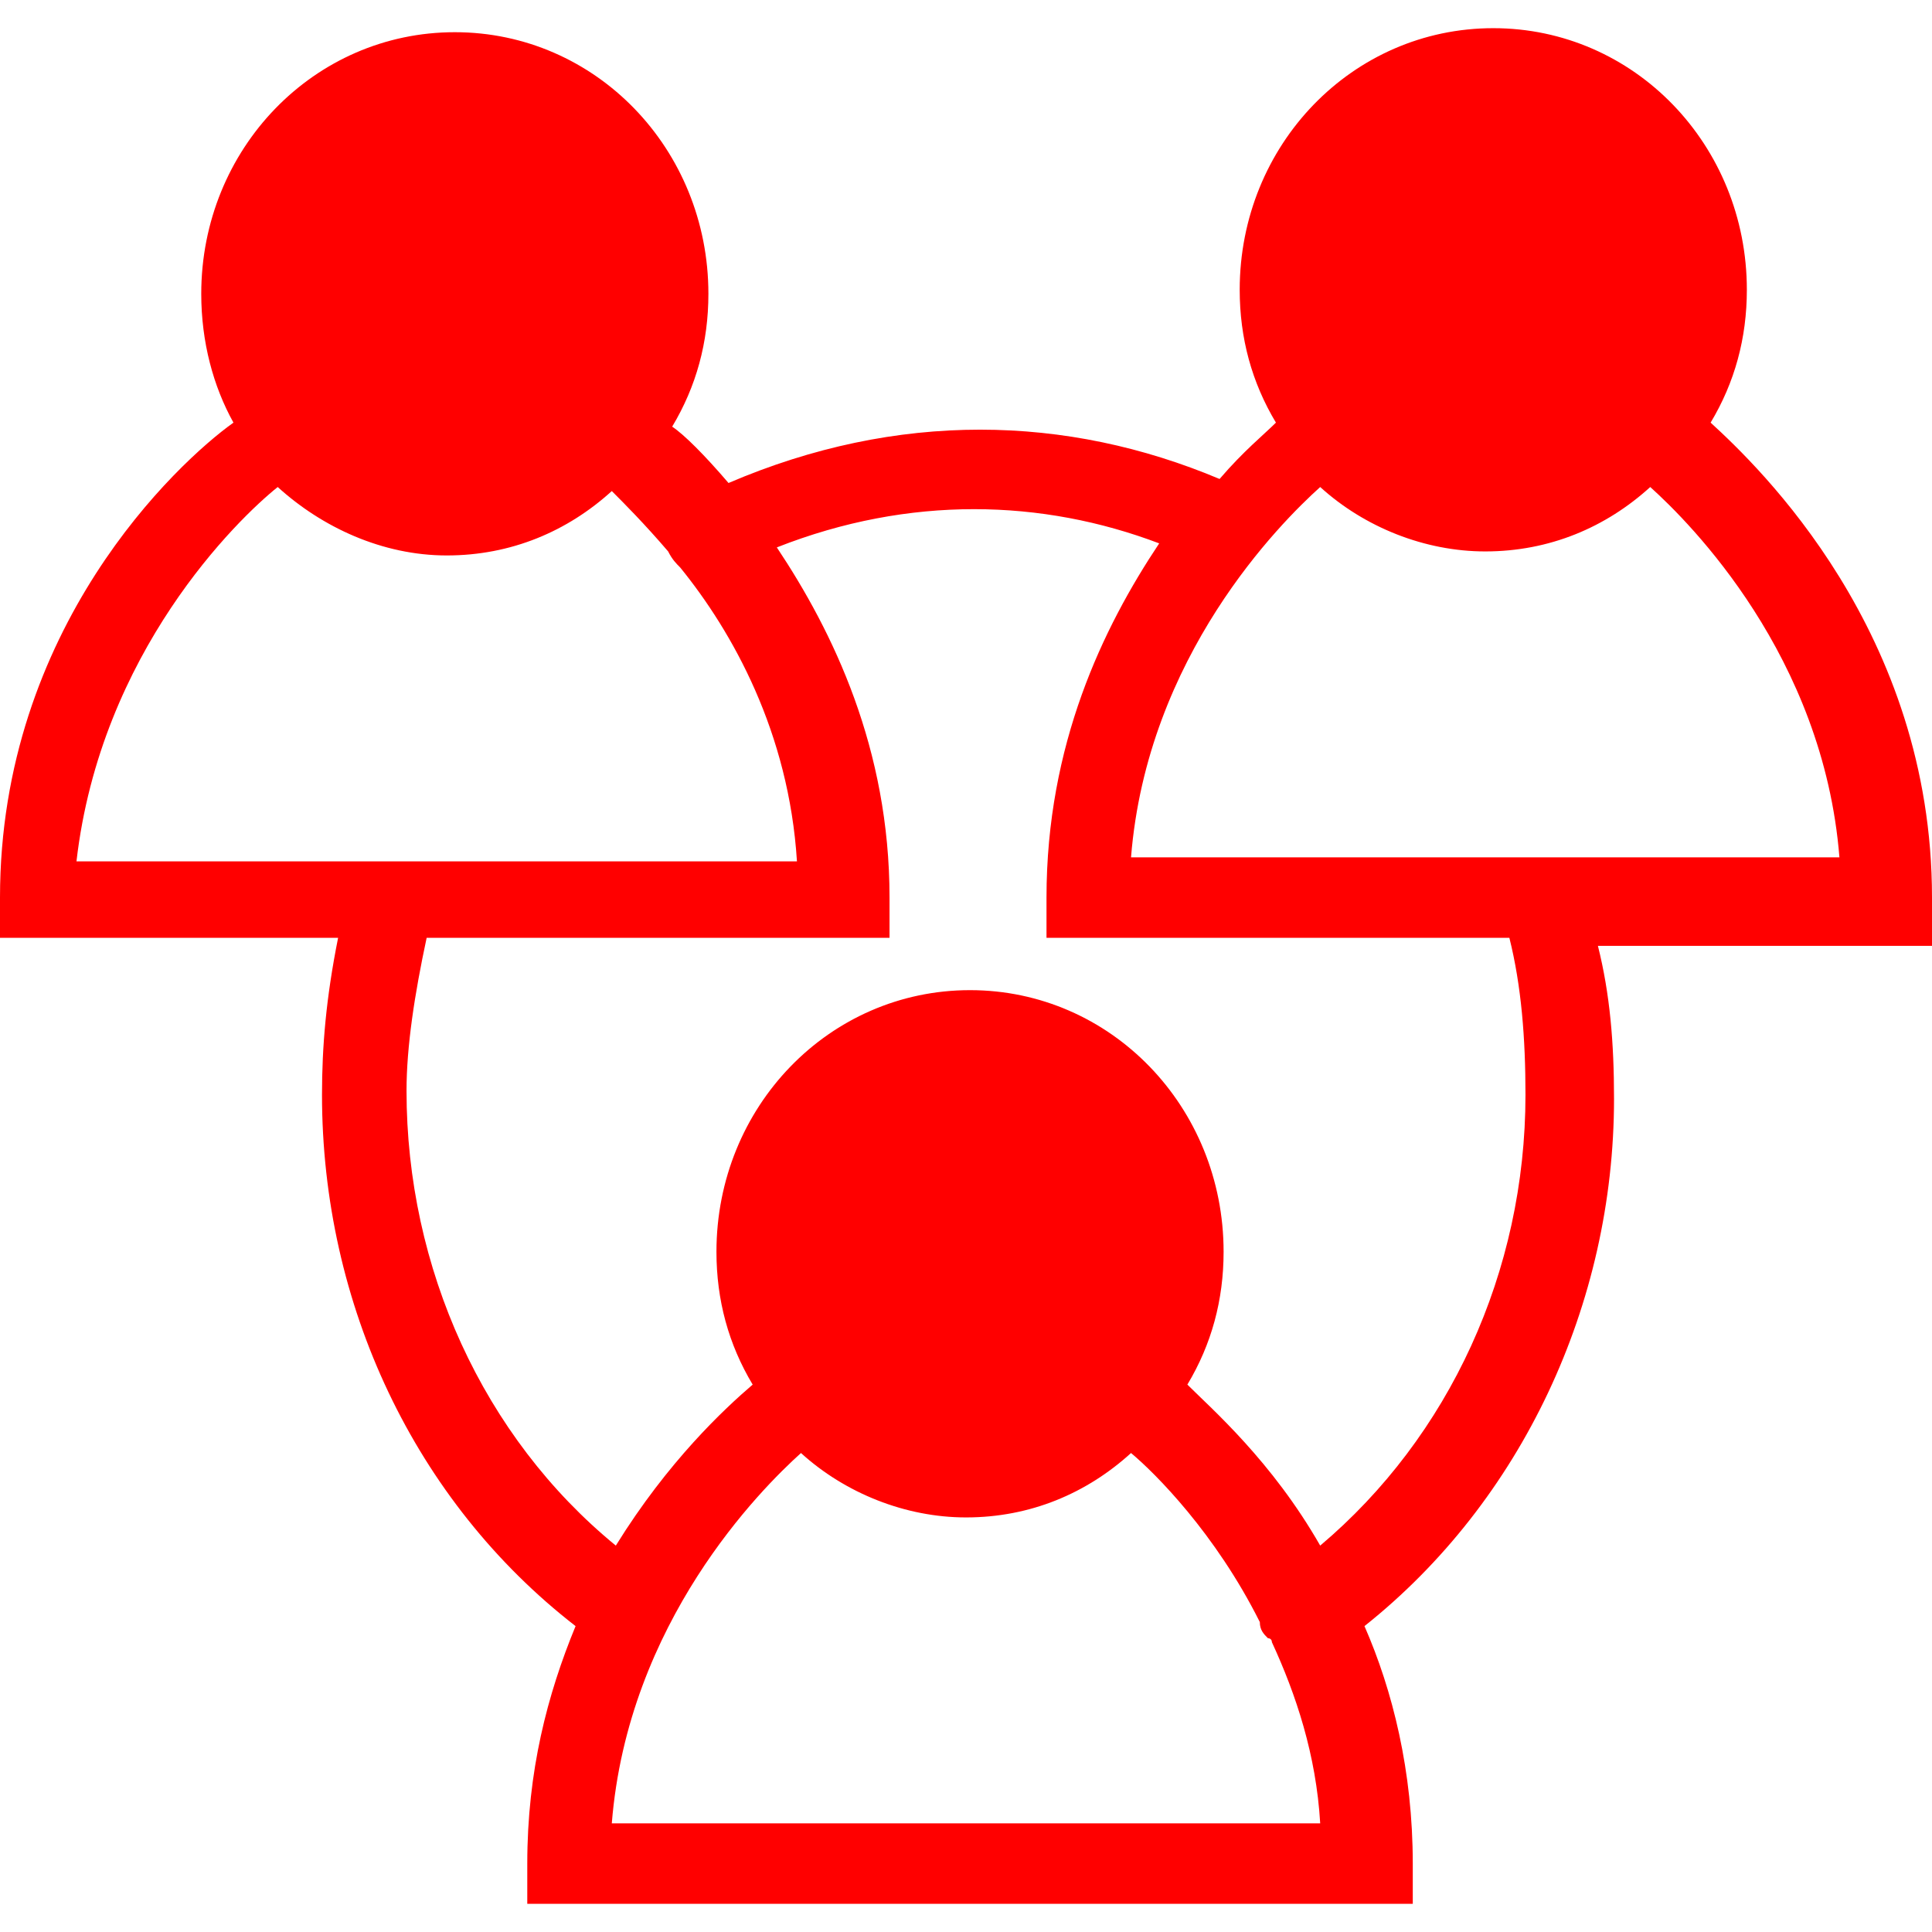
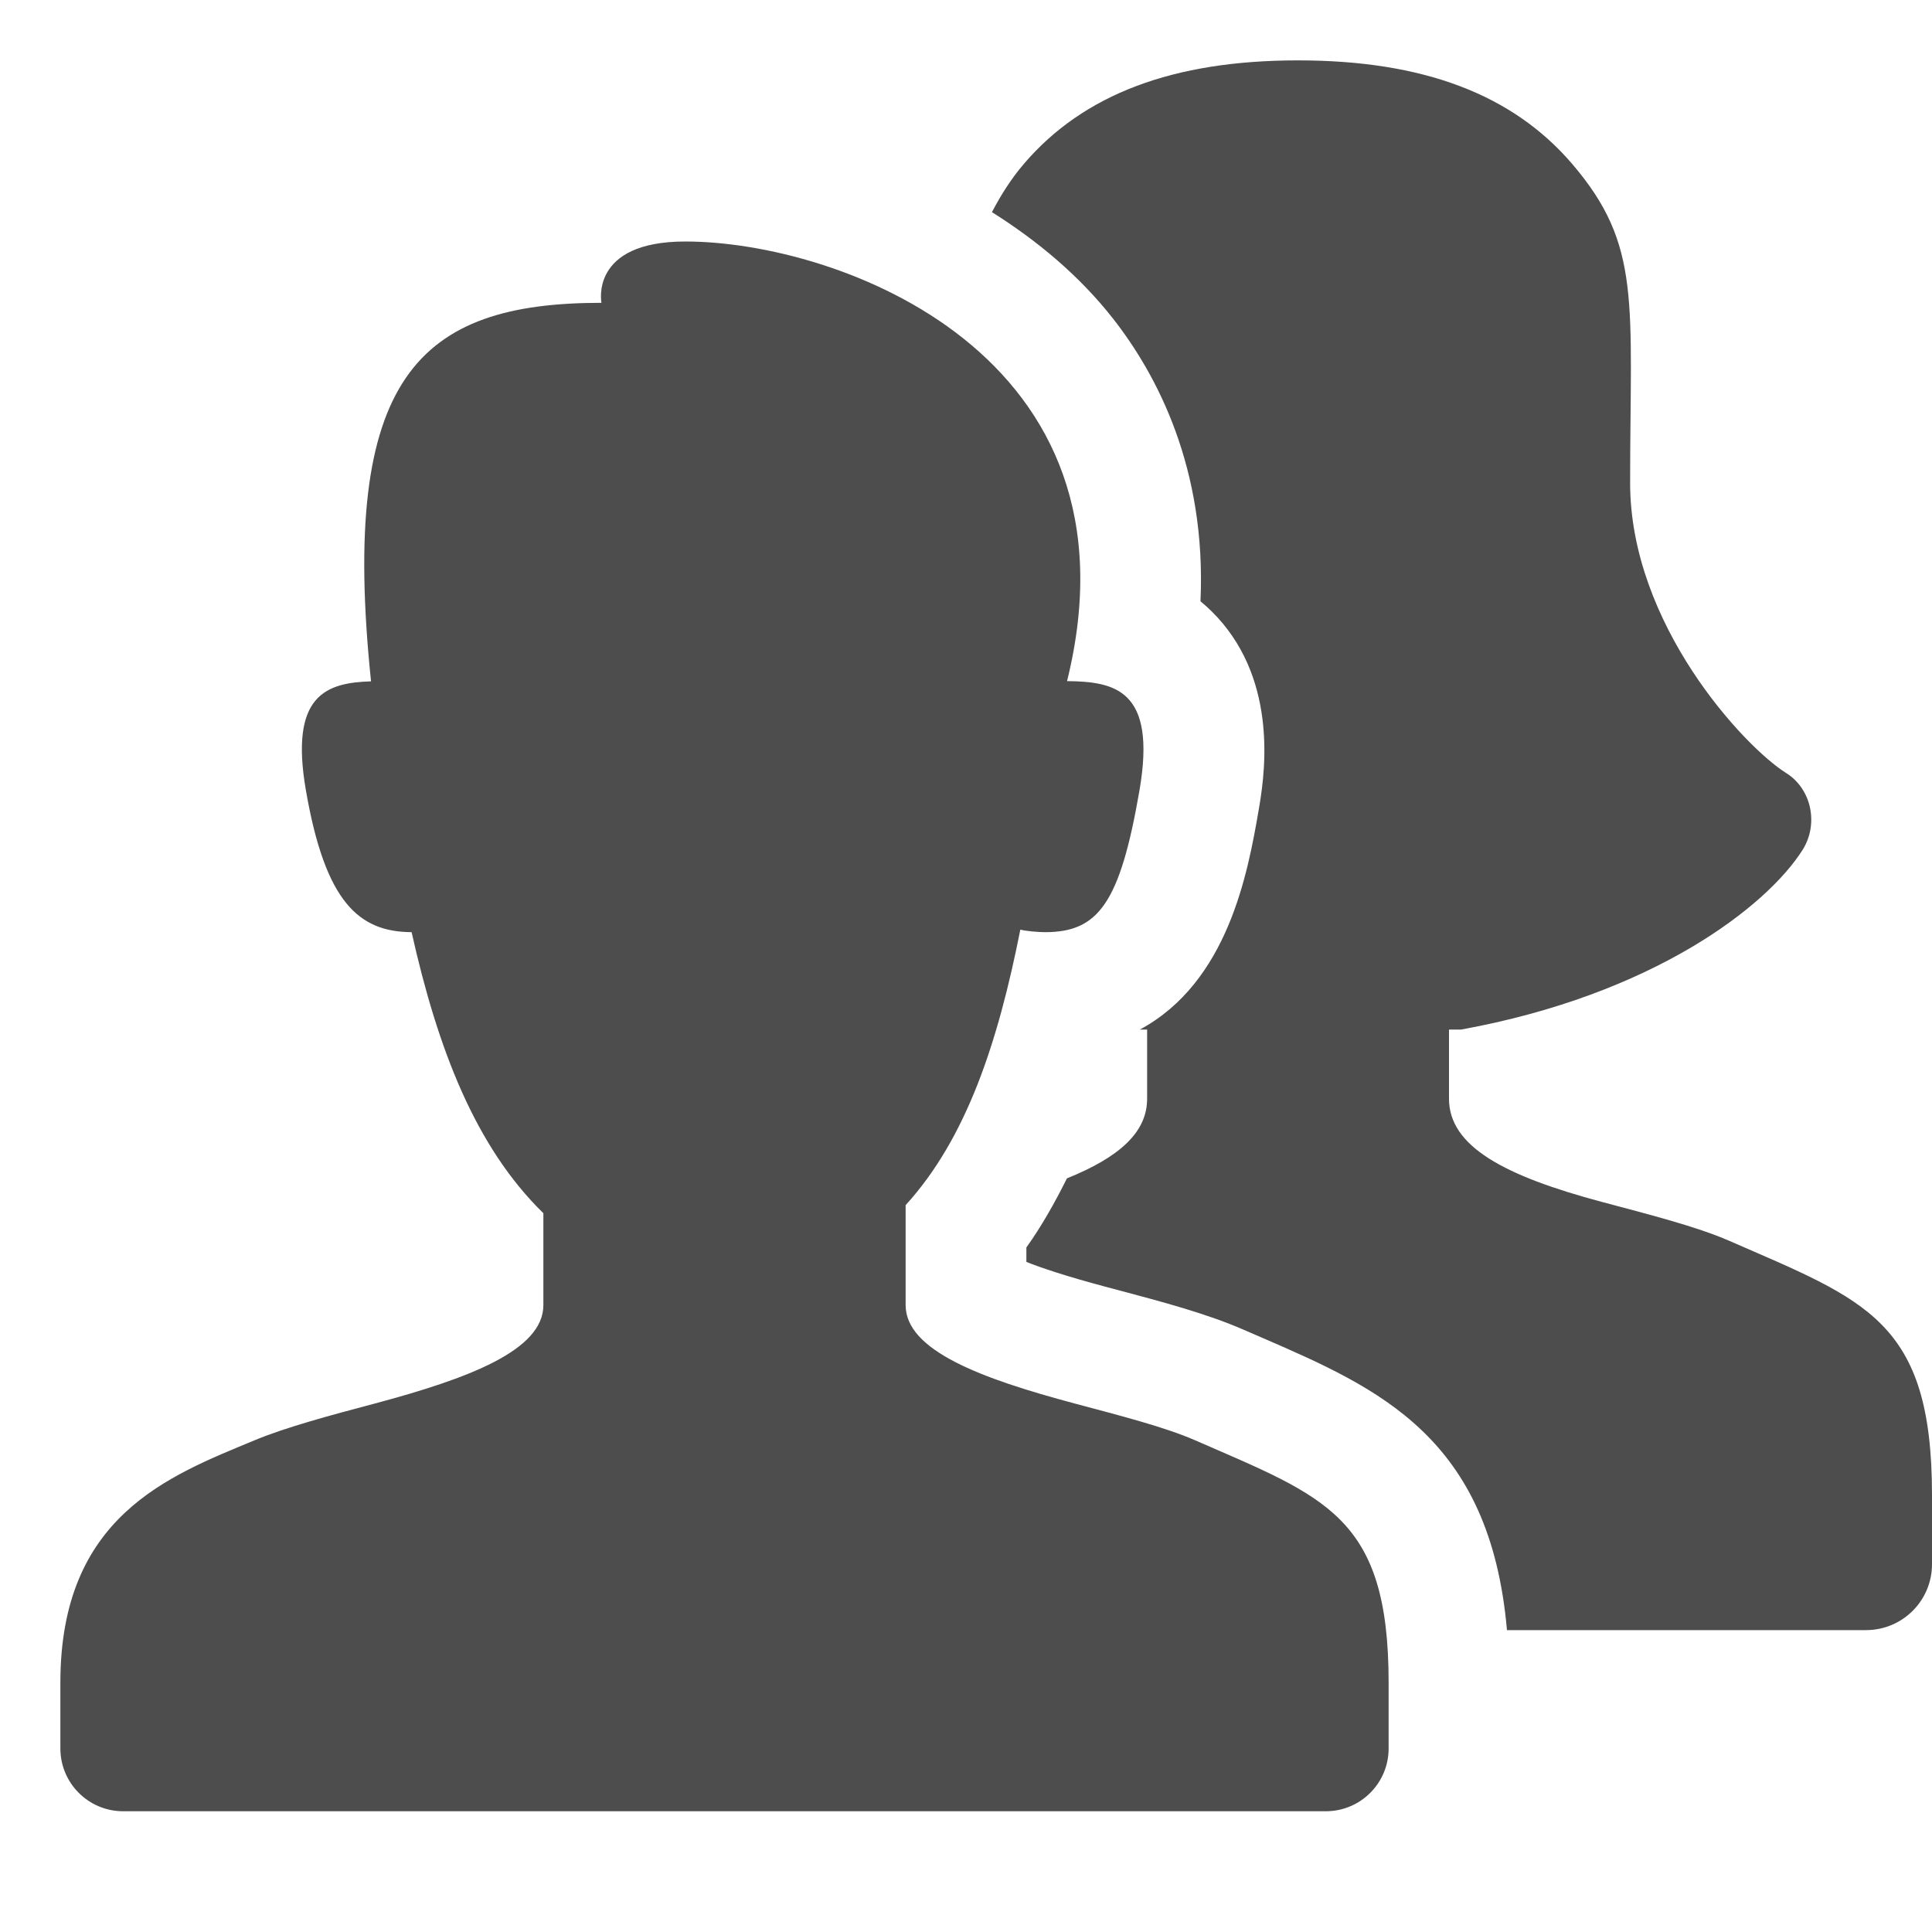
- <svg xmlns="http://www.w3.org/2000/svg" viewBox="0 0 48 48" width="36" height="36">
-   <path d="M48 22.3c0-6.6-4.3-10.7-5.5-11.8.6-1 .9-2.1.9-3.3 0-3.6-2.8-6.5-6.3-6.5s-6.3 2.9-6.3 6.5c0 1.2.3 2.3.9 3.3-.3.3-.8.7-1.4 1.4-3.8-1.6-8-1.7-12.2.1-.6-.7-1.1-1.2-1.4-1.4.6-1 .9-2.1.9-3.3 0-3.6-2.8-6.5-6.3-6.5S5 3.7 5 7.3c0 1.2.3 2.3.8 3.2-1.4 1-5.8 5.1-5.8 11.8v1h8.4C8.1 24.8 8 26 8 27.2c0 5.2 2.3 10.1 6.3 13.2-.7 1.7-1.2 3.6-1.2 5.9v1h22v-1c0-2.3-.5-4.3-1.2-5.9 3.9-3.1 6.2-8 6.2-13.1 0-1.4-.1-2.6-.4-3.8H48v-1.2zM6.9 12.1c1.1 1 2.6 1.7 4.2 1.7s3-.6 4.1-1.6c.3.3.8.8 1.4 1.5.1.2.2.3.3.4 1.3 1.6 2.7 4.1 2.9 7.3H1.9c.6-5.2 4-8.5 5-9.3zm17.2 33.2h-8.9c.4-5 3.7-8.3 4.7-9.2 1.1 1 2.6 1.6 4.1 1.6 1.6 0 3-.6 4.1-1.6.6.5 2.1 2 3.2 4.2 0 .2.1.3.2.4 0 0 .1 0 .1.1.6 1.3 1.1 2.8 1.2 4.5h-8.7zm13.8-18.1c0 4.4-1.9 8.5-5.1 11.2-1.2-2.1-2.7-3.4-3.3-4 .6-1 .9-2.1.9-3.3 0-3.6-2.8-6.5-6.3-6.5s-6.3 2.9-6.3 6.5c0 1.2.3 2.3.9 3.3-.7.6-2.1 1.9-3.4 4-3.3-2.7-5.2-6.9-5.2-11.3 0-1.1.2-2.4.5-3.8h11.5v-1c0-3.7-1.4-6.6-2.8-8.7 3.3-1.3 6.6-1.2 9.5-.1-1.4 2.1-2.8 5-2.8 8.8v1h11.5c.3 1.2.4 2.5.4 3.9zm-.9-5.9h-8.9c.4-5 3.7-8.3 4.7-9.2 1.1 1 2.6 1.6 4.1 1.6 1.6 0 3-.6 4.1-1.6 1 .9 4.3 4.2 4.7 9.2H37z" fill="red" />
+ <svg xmlns="http://www.w3.org/2000/svg" height="512" width="512">
+   <path d="M512 396.203v18.328c0 9.656-7.813 17.469-17.5 17.469h-95.141c-4.47-51.172-33.953-64.078-65.095-77.578l-4.733-2.047c-9.688-4.234-21.642-7.406-33.203-10.484l-3.297-.875c-10.547-2.813-17.078-5.016-21.031-6.594v-3.828c3.953-5.531 7.469-11.734 10.75-18.313 13.719-5.547 21.25-12.094 21.25-21.109v-18.328h-1.922c23.313-12.563 28.578-41.391 31.438-57.906 1.345-7.844 5.484-31.75-9.469-49.719a44.72 44.72 0 0 0-5.906-5.875c1.595-35.25-11.547-60.047-23.125-74.844-8.969-11.453-20.108-20.703-32.141-28.281 2.352-4.484 5.031-8.781 8.469-12.797C287.125 24.969 310.906 16 343.984 16c33.094 0 56.844 8.969 72.655 27.438C435.172 65.078 432 80 432 128c0 37.438 30.203 69.875 41.344 76.859 3.203 1.984 5.484 5.297 6.313 9.125.828 3.844.155 7.844-1.892 11.156-9.578 15.203-39.844 38.484-90.547 47.703H384v18.328c0 12.642 14.656 20.453 40.609 27.375 12.358 3.297 24.938 6.484 33.578 10.25C494.5 344.656 512 349.938 512 396.203zm-195.25-14.5c-8.219-3.578-20.219-6.625-31.969-9.766C260.07 365.344 240 357.906 240 345.875v-26.5c16.148-17.734 24.469-43.094 30.398-73.016 1.602.422 4.836.672 6.586.672 14.108 0 19.828-7.719 24.983-37.531 4.625-26.813-6.594-28.859-19.188-29C304.219 93.891 222.055 64 181.609 64c-25.469 0-22.219 16.25-22.219 16.25-48.453 0-69.438 19.656-61.063 100.313-11.797.375-21.672 3.5-17.25 28.938 5.133 29.641 14.047 37.453 28 37.531C116 277.891 125.891 303.828 144 321.516v24.359c0 12.031-19.961 19.469-44.797 26.109-11.563 3.063-23.508 6.266-31.805 9.733C44.664 391.156 16 401.828 16 445.906v17.453C16 472.547 23.445 480 32.633 480h318.711c9.219 0 16.656-7.453 16.656-16.641v-17.453c0-44.062-16.656-49.093-51.25-64.203z" fill="#4D4D4D" />
</svg>
